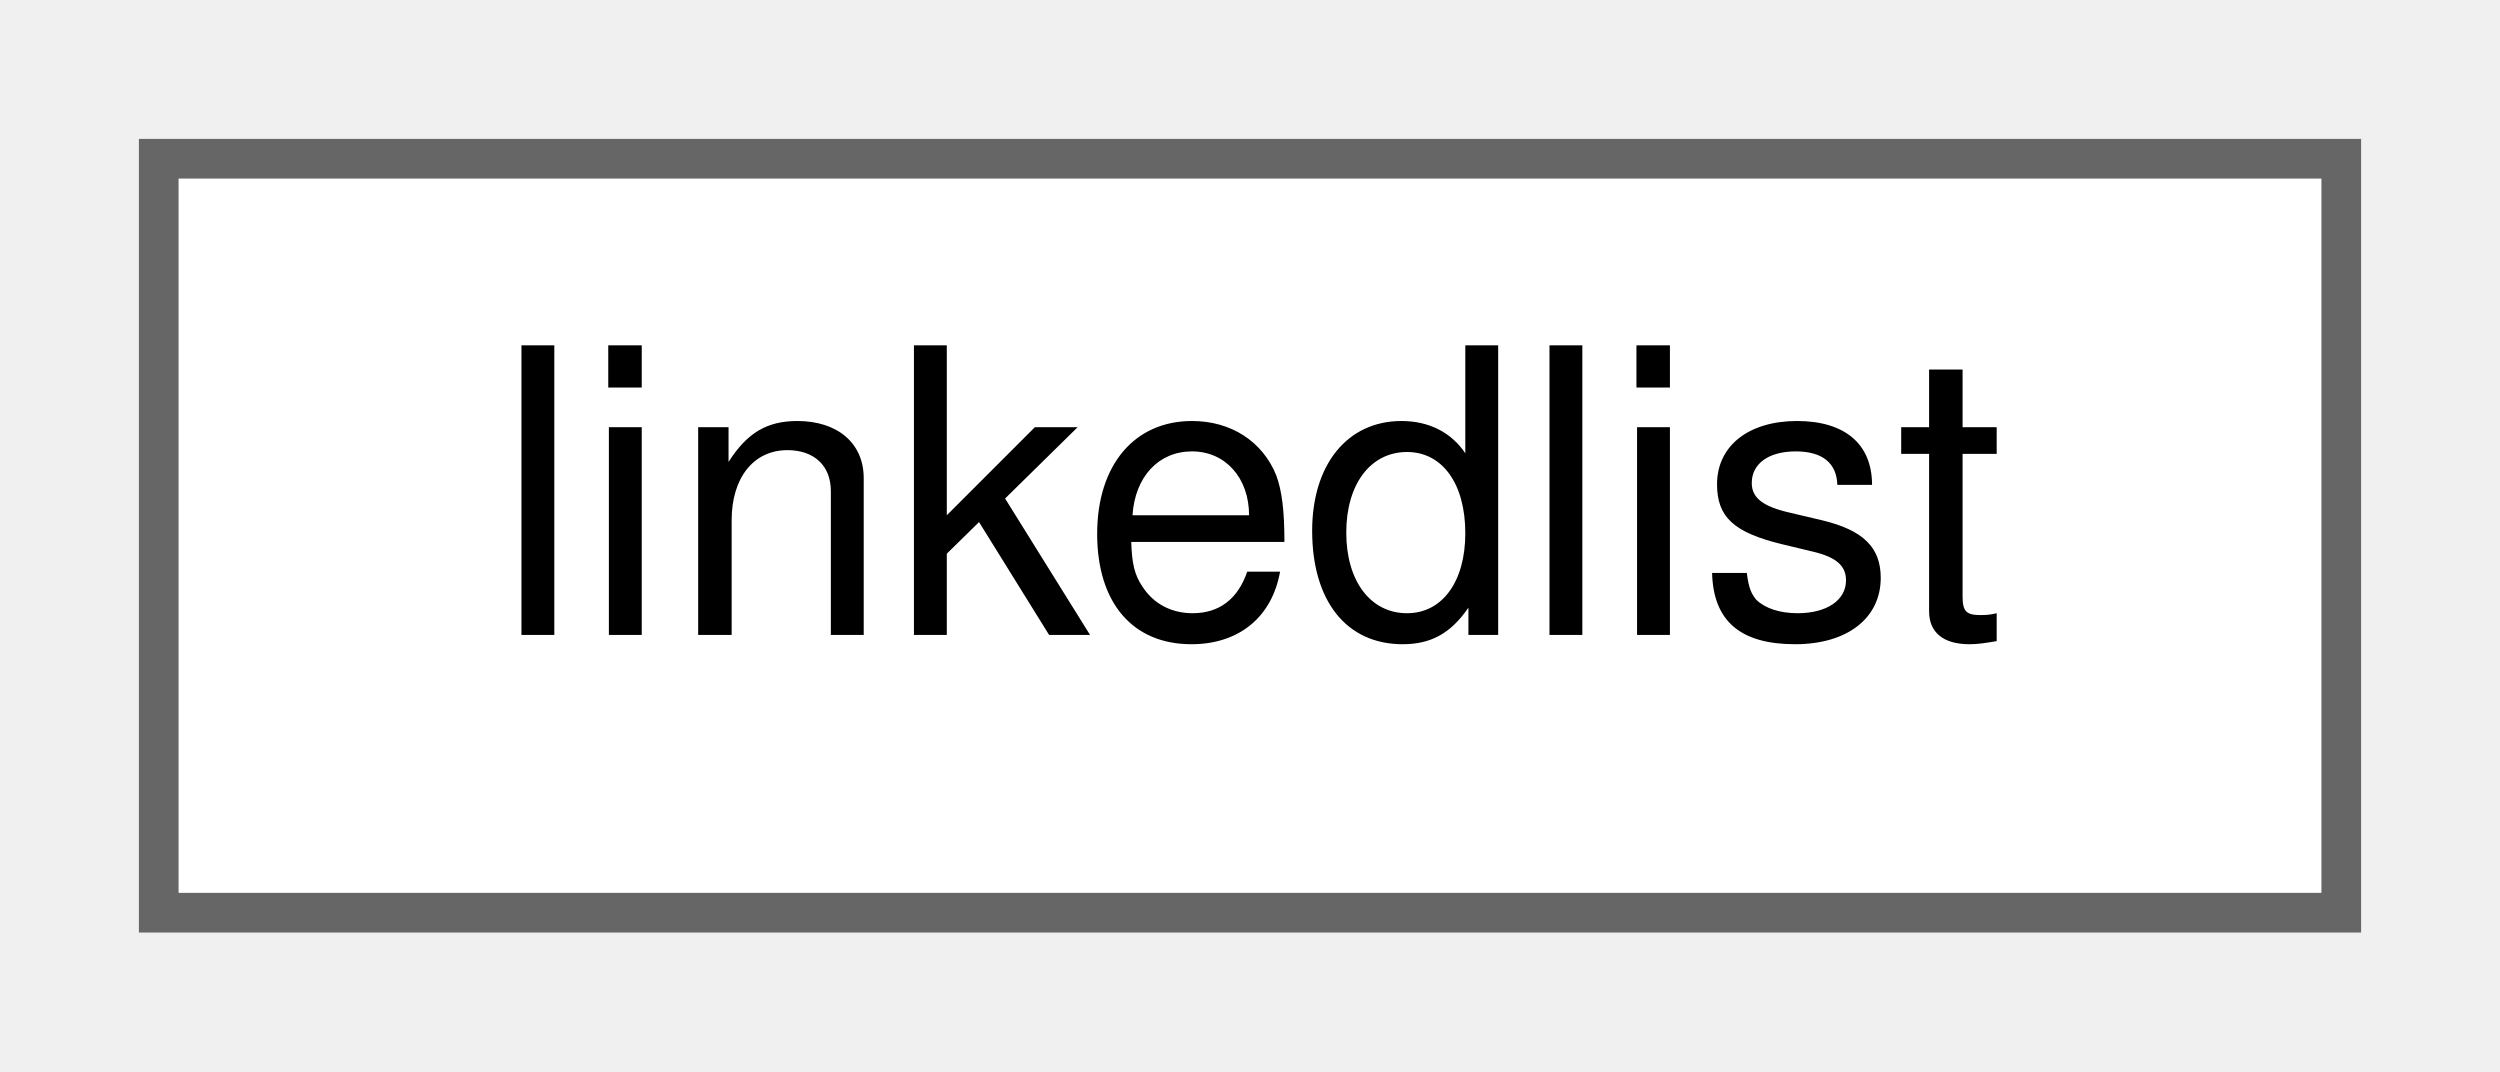
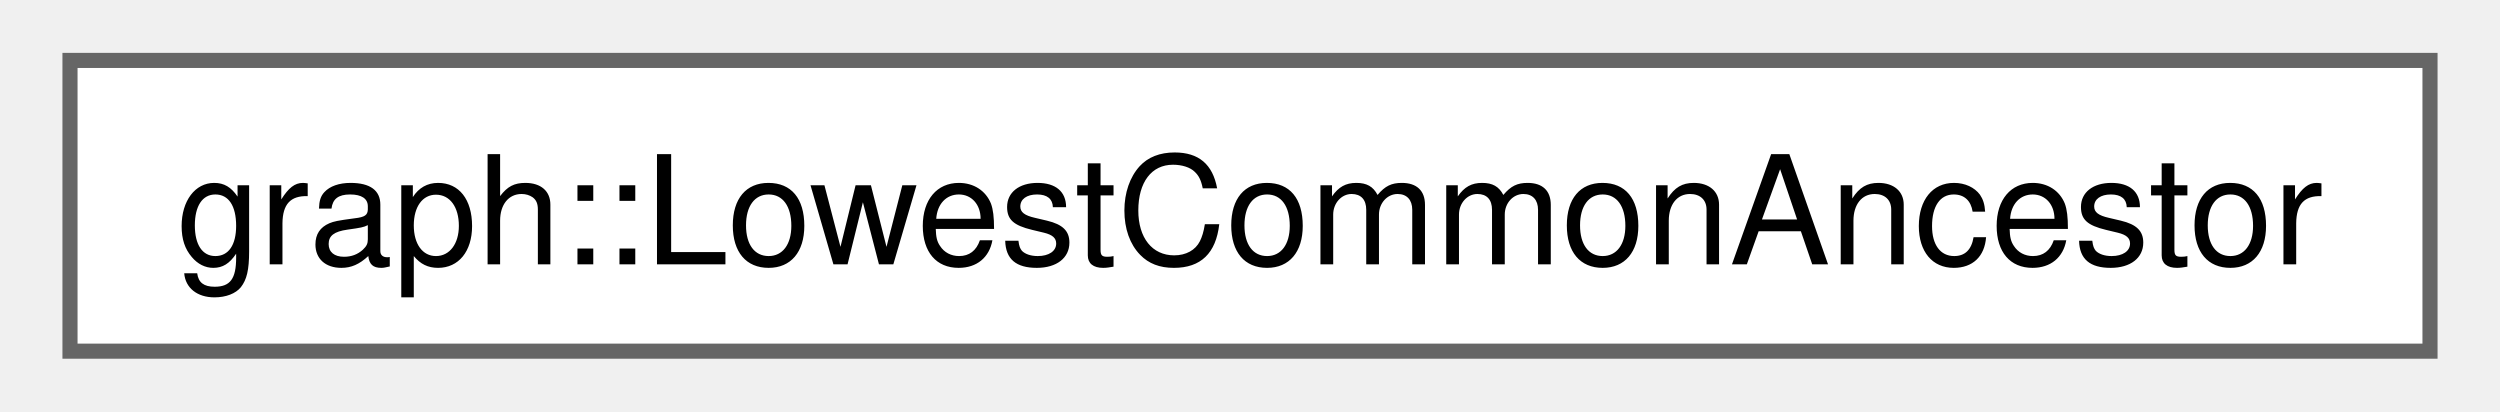
- <svg xmlns="http://www.w3.org/2000/svg" xmlns:xlink="http://www.w3.org/1999/xlink" width="63pt" height="27pt" viewBox="0.00 0.00 63.00 27.00">
-   <g id="graph0" class="graph" transform="scale(1 1) rotate(0) translate(4 23)">
-     <g id="node1" class="node">
-       <g id="a_node1">
-         <a xlink:href="d0/dff/structlinkedlist.html" target="_top" xlink:title=" ">
-           <polygon fill="white" stroke="#666666" points="55,-19 0,-19 0,0 55,0 55,-19" />
-           <text text-anchor="middle" x="27.5" y="-7" font-family="Helvetica,sans-Serif" font-size="10.00">linkedlist</text>
+ <svg xmlns="http://www.w3.org/2000/svg" xmlns:xlink="http://www.w3.org/1999/xlink" width="164pt" height="27pt" viewBox="0.00 0.00 164.25 27.25">
+   <g id="graph0" class="graph" transform="scale(1 1) rotate(0) translate(4 23.25)">
+     <g id="Node000000" class="node">
+       <g id="a_Node000000">
+         <a xlink:href="d9/d23/classgraph_1_1_lowest_common_ancestor.html" target="_top" xlink:title=" ">
+           <polygon fill="white" stroke="#666666" points="156.25,-19.25 0,-19.25 0,0 156.25,0 156.25,-19.25" />
+           <text text-anchor="middle" x="78.12" y="-5.75" font-family="Helvetica,sans-Serif" font-size="10.00">graph::LowestCommonAncestor</text>
        </a>
      </g>
    </g>
  </g>
</svg>
